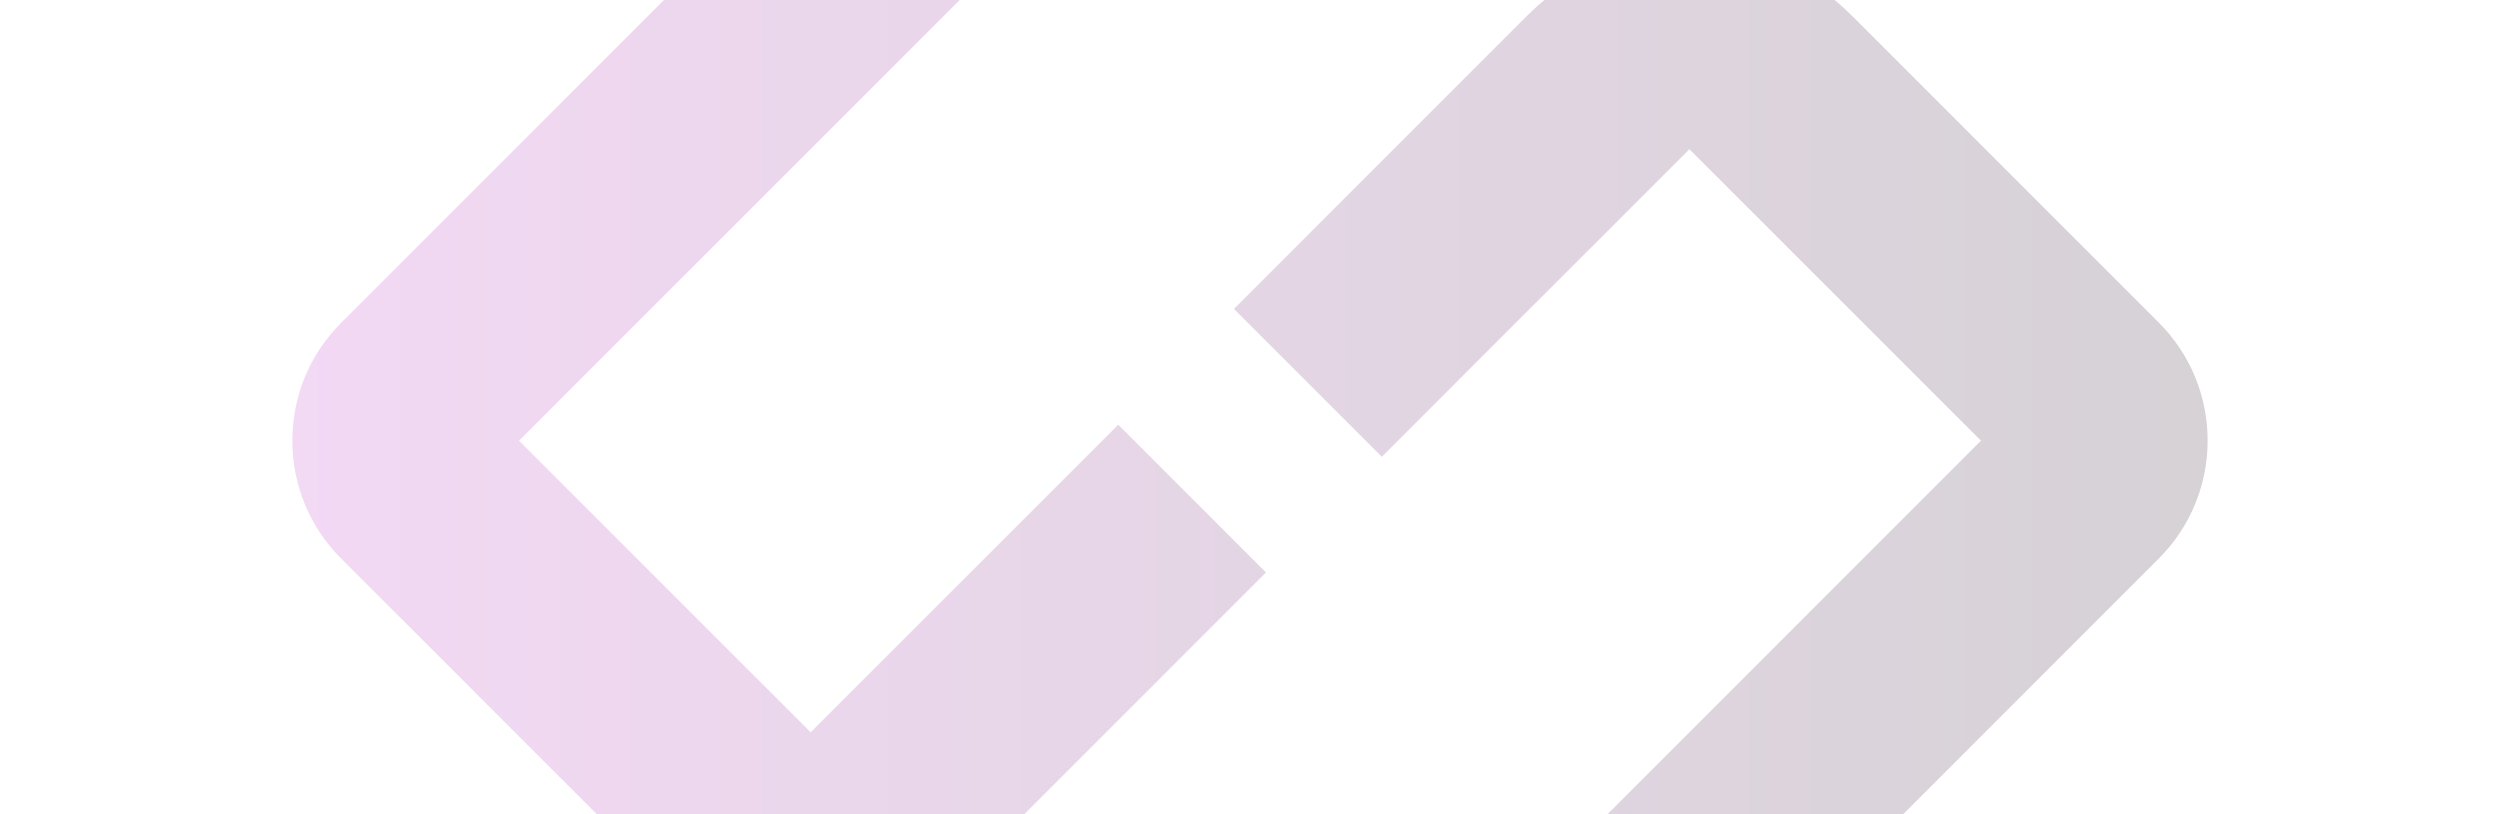
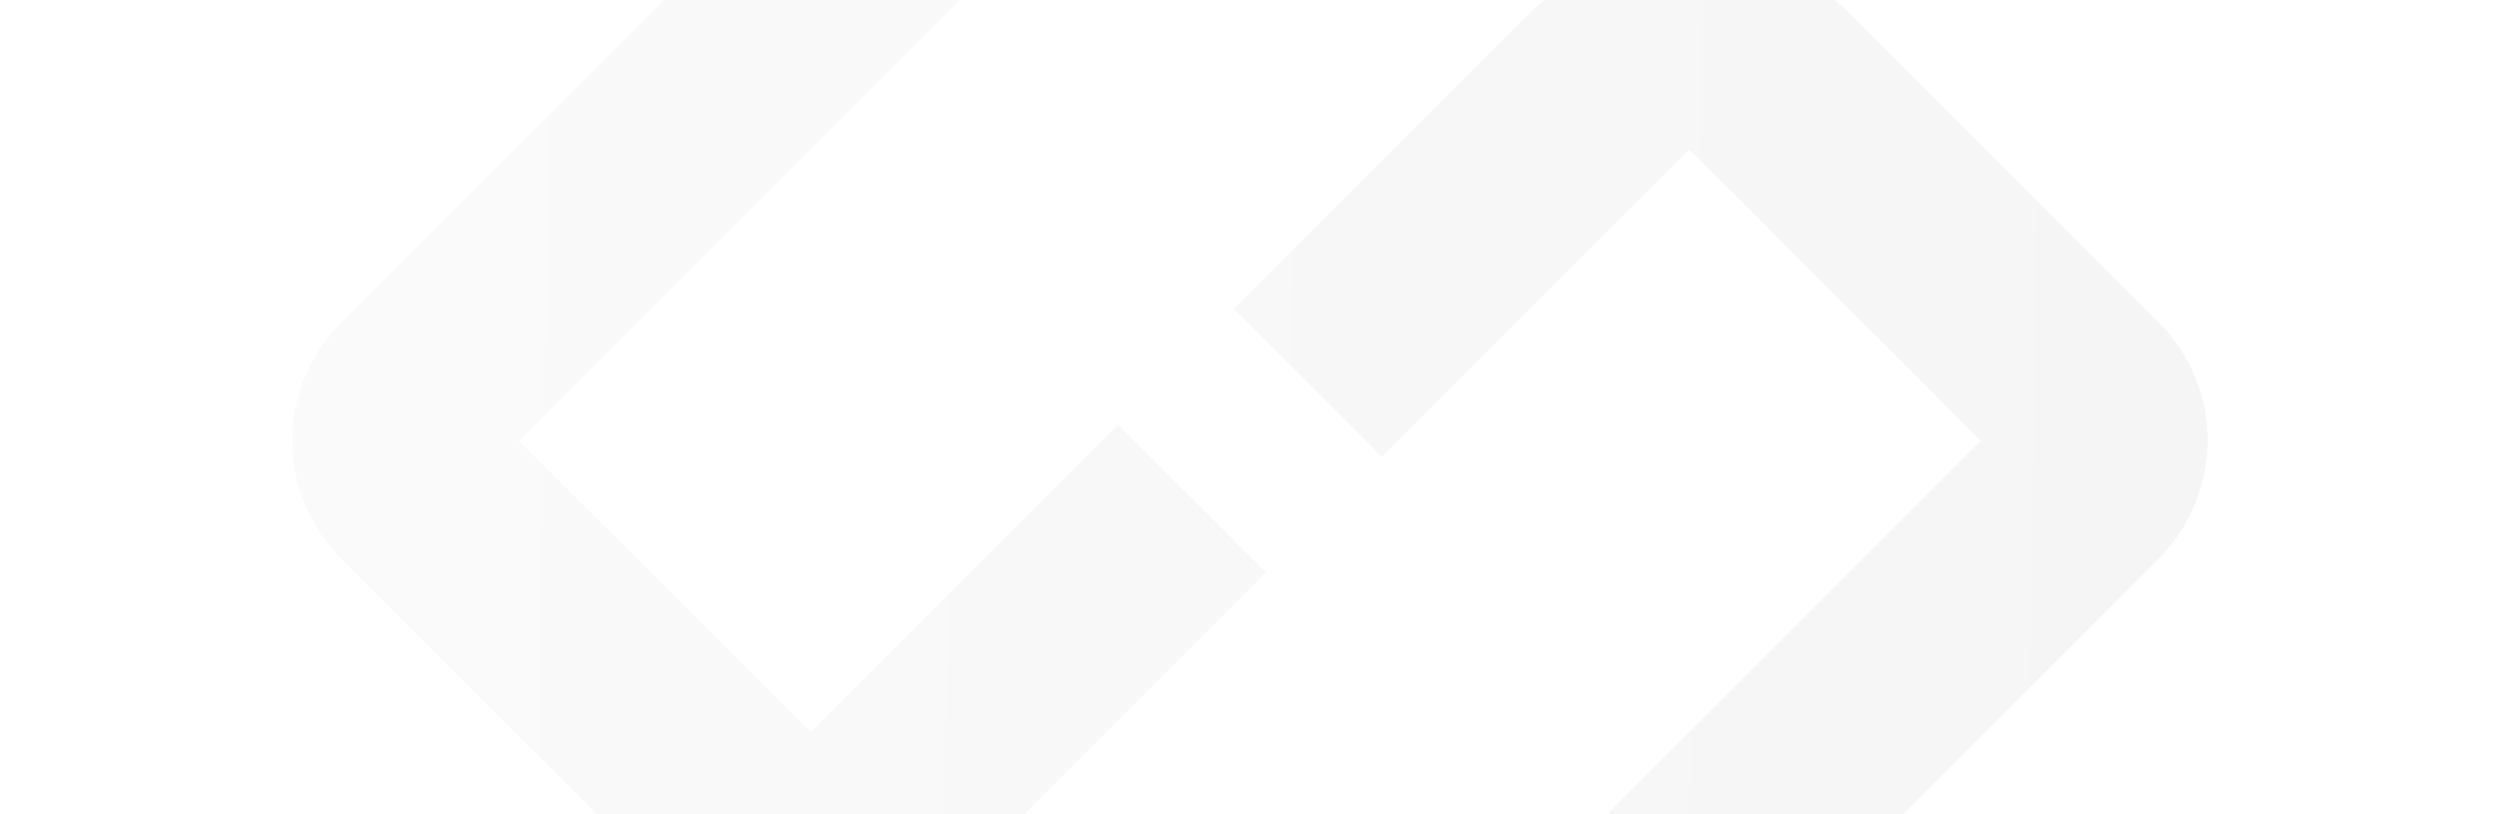
<svg xmlns="http://www.w3.org/2000/svg" width="590" height="192" viewBox="0 0 590 192" fill="none">
-   <path opacity="0.18" fill-rule="evenodd" clip-rule="evenodd" d="M263.906 100.237L298.771 135.102L229.463 204.41C219.277 214.595 205.717 220.2 191.283 220.2C176.849 220.2 163.289 214.595 153.104 204.41L80.511 131.817C73.098 124.404 69 114.521 69 104.004C69 93.487 73.068 83.633 80.511 76.19L267.19 -110.489C274.603 -117.902 284.487 -122 295.004 -122C305.52 -122 315.374 -117.932 322.817 -110.489L383.688 -49.618C366.12 -46.756 349.787 -38.921 336.558 -26.958L295.004 -68.512L122.488 104.004L191.313 172.829L263.906 100.237ZM436.924 3.588C436.928 3.591 436.931 3.594 436.934 3.598L509.496 76.16C524.834 91.498 524.834 116.449 509.496 131.787L322.817 318.496C315.404 325.909 305.52 330.007 295.004 330.007C284.487 330.007 274.633 325.939 267.19 318.496L206.32 257.626C223.858 254.763 240.22 246.928 253.449 234.965L295.004 276.52L467.52 104.004L398.694 35.208L326.102 107.801L291.207 72.906L360.515 3.598C370.73 -6.618 384.29 -12.223 398.724 -12.223C413.15 -12.223 426.734 -6.594 436.917 3.58C436.919 3.583 436.922 3.585 436.924 3.588Z" fill="url(#paint0_linear_942_7895)" />
+   <path opacity="0.18" fill-rule="evenodd" clip-rule="evenodd" d="M263.906 100.227L298.771 135.092L229.463 204.4C219.277 214.585 205.717 220.19 191.283 220.19C176.849 220.19 163.289 214.585 153.104 204.4L80.511 131.808C73.098 124.395 69 114.511 69 103.994C69 93.477 73.068 83.624 80.511 76.18L267.19 -110.499C274.603 -117.912 284.487 -122.01 295.004 -122.01C305.52 -122.01 315.374 -117.942 322.817 -110.499L383.688 -49.628C366.12 -46.766 349.787 -38.931 336.558 -26.968L295.004 -68.522L122.488 103.994L191.313 172.82L263.906 100.227ZM436.924 3.578C436.928 3.581 436.931 3.585 436.934 3.588L509.496 76.15C524.834 91.488 524.834 116.439 509.496 131.777L322.817 318.487C315.404 325.899 305.52 329.998 295.004 329.998C284.487 329.998 274.633 325.93 267.19 318.487L206.32 257.616C223.858 254.753 240.22 246.919 253.449 234.956L295.004 276.51L467.52 103.994L398.694 35.198L326.102 107.791L291.207 72.896L360.515 3.588C370.73 -6.627 384.29 -12.232 398.724 -12.232C413.15 -12.232 426.734 -6.604 436.917 3.571C436.919 3.573 436.922 3.576 436.924 3.578Z" fill="url(#paint0_linear_983_18550)" />
  <defs>
-     <linearGradient id="paint0_linear_942_7895" x1="69" y1="104.004" x2="521" y2="104.004" gradientUnits="userSpaceOnUse">
-       <stop stop-color="#BA2AC3" />
-       <stop offset="1" stop-color="#19051A" />
+     <linearGradient id="paint0_linear_983_18550" x1="104.5" y1="97.5" x2="488" y2="104" gradientUnits="userSpaceOnUse">
+       <stop stop-color="#E2E2E2" />
+       <stop offset="1" stop-color="#CACACA" />
    </linearGradient>
  </defs>
</svg>
